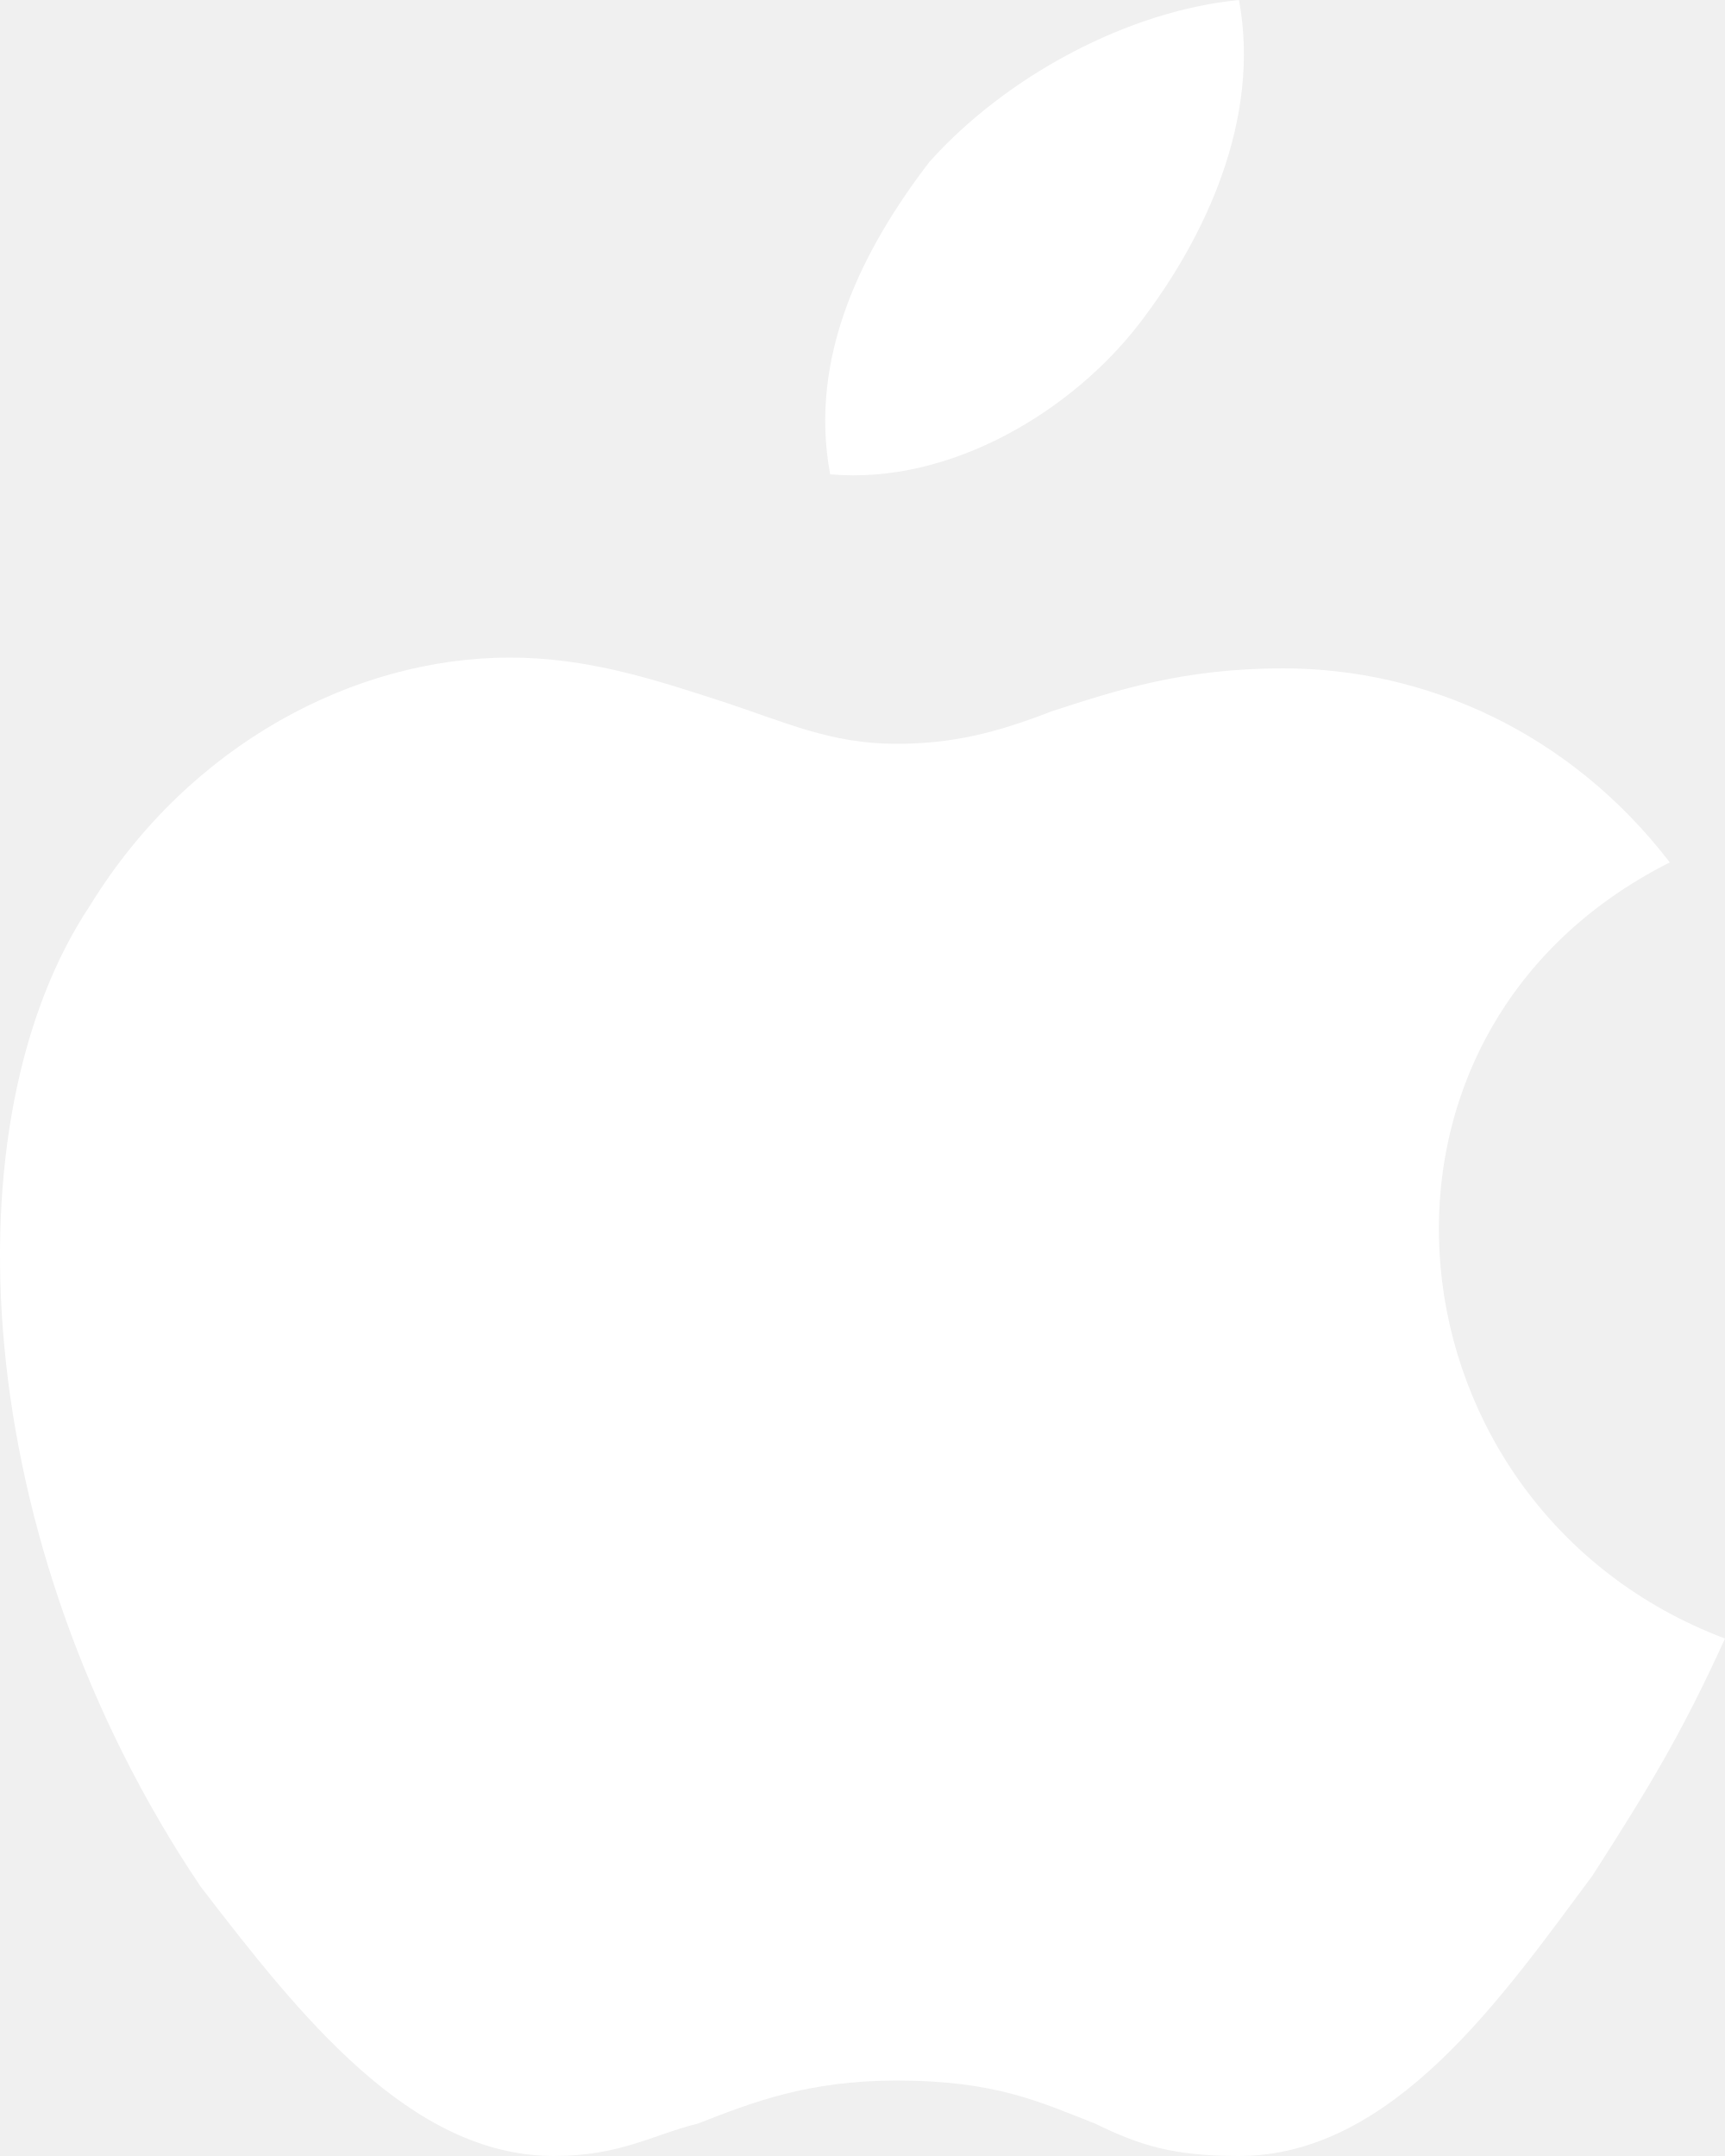
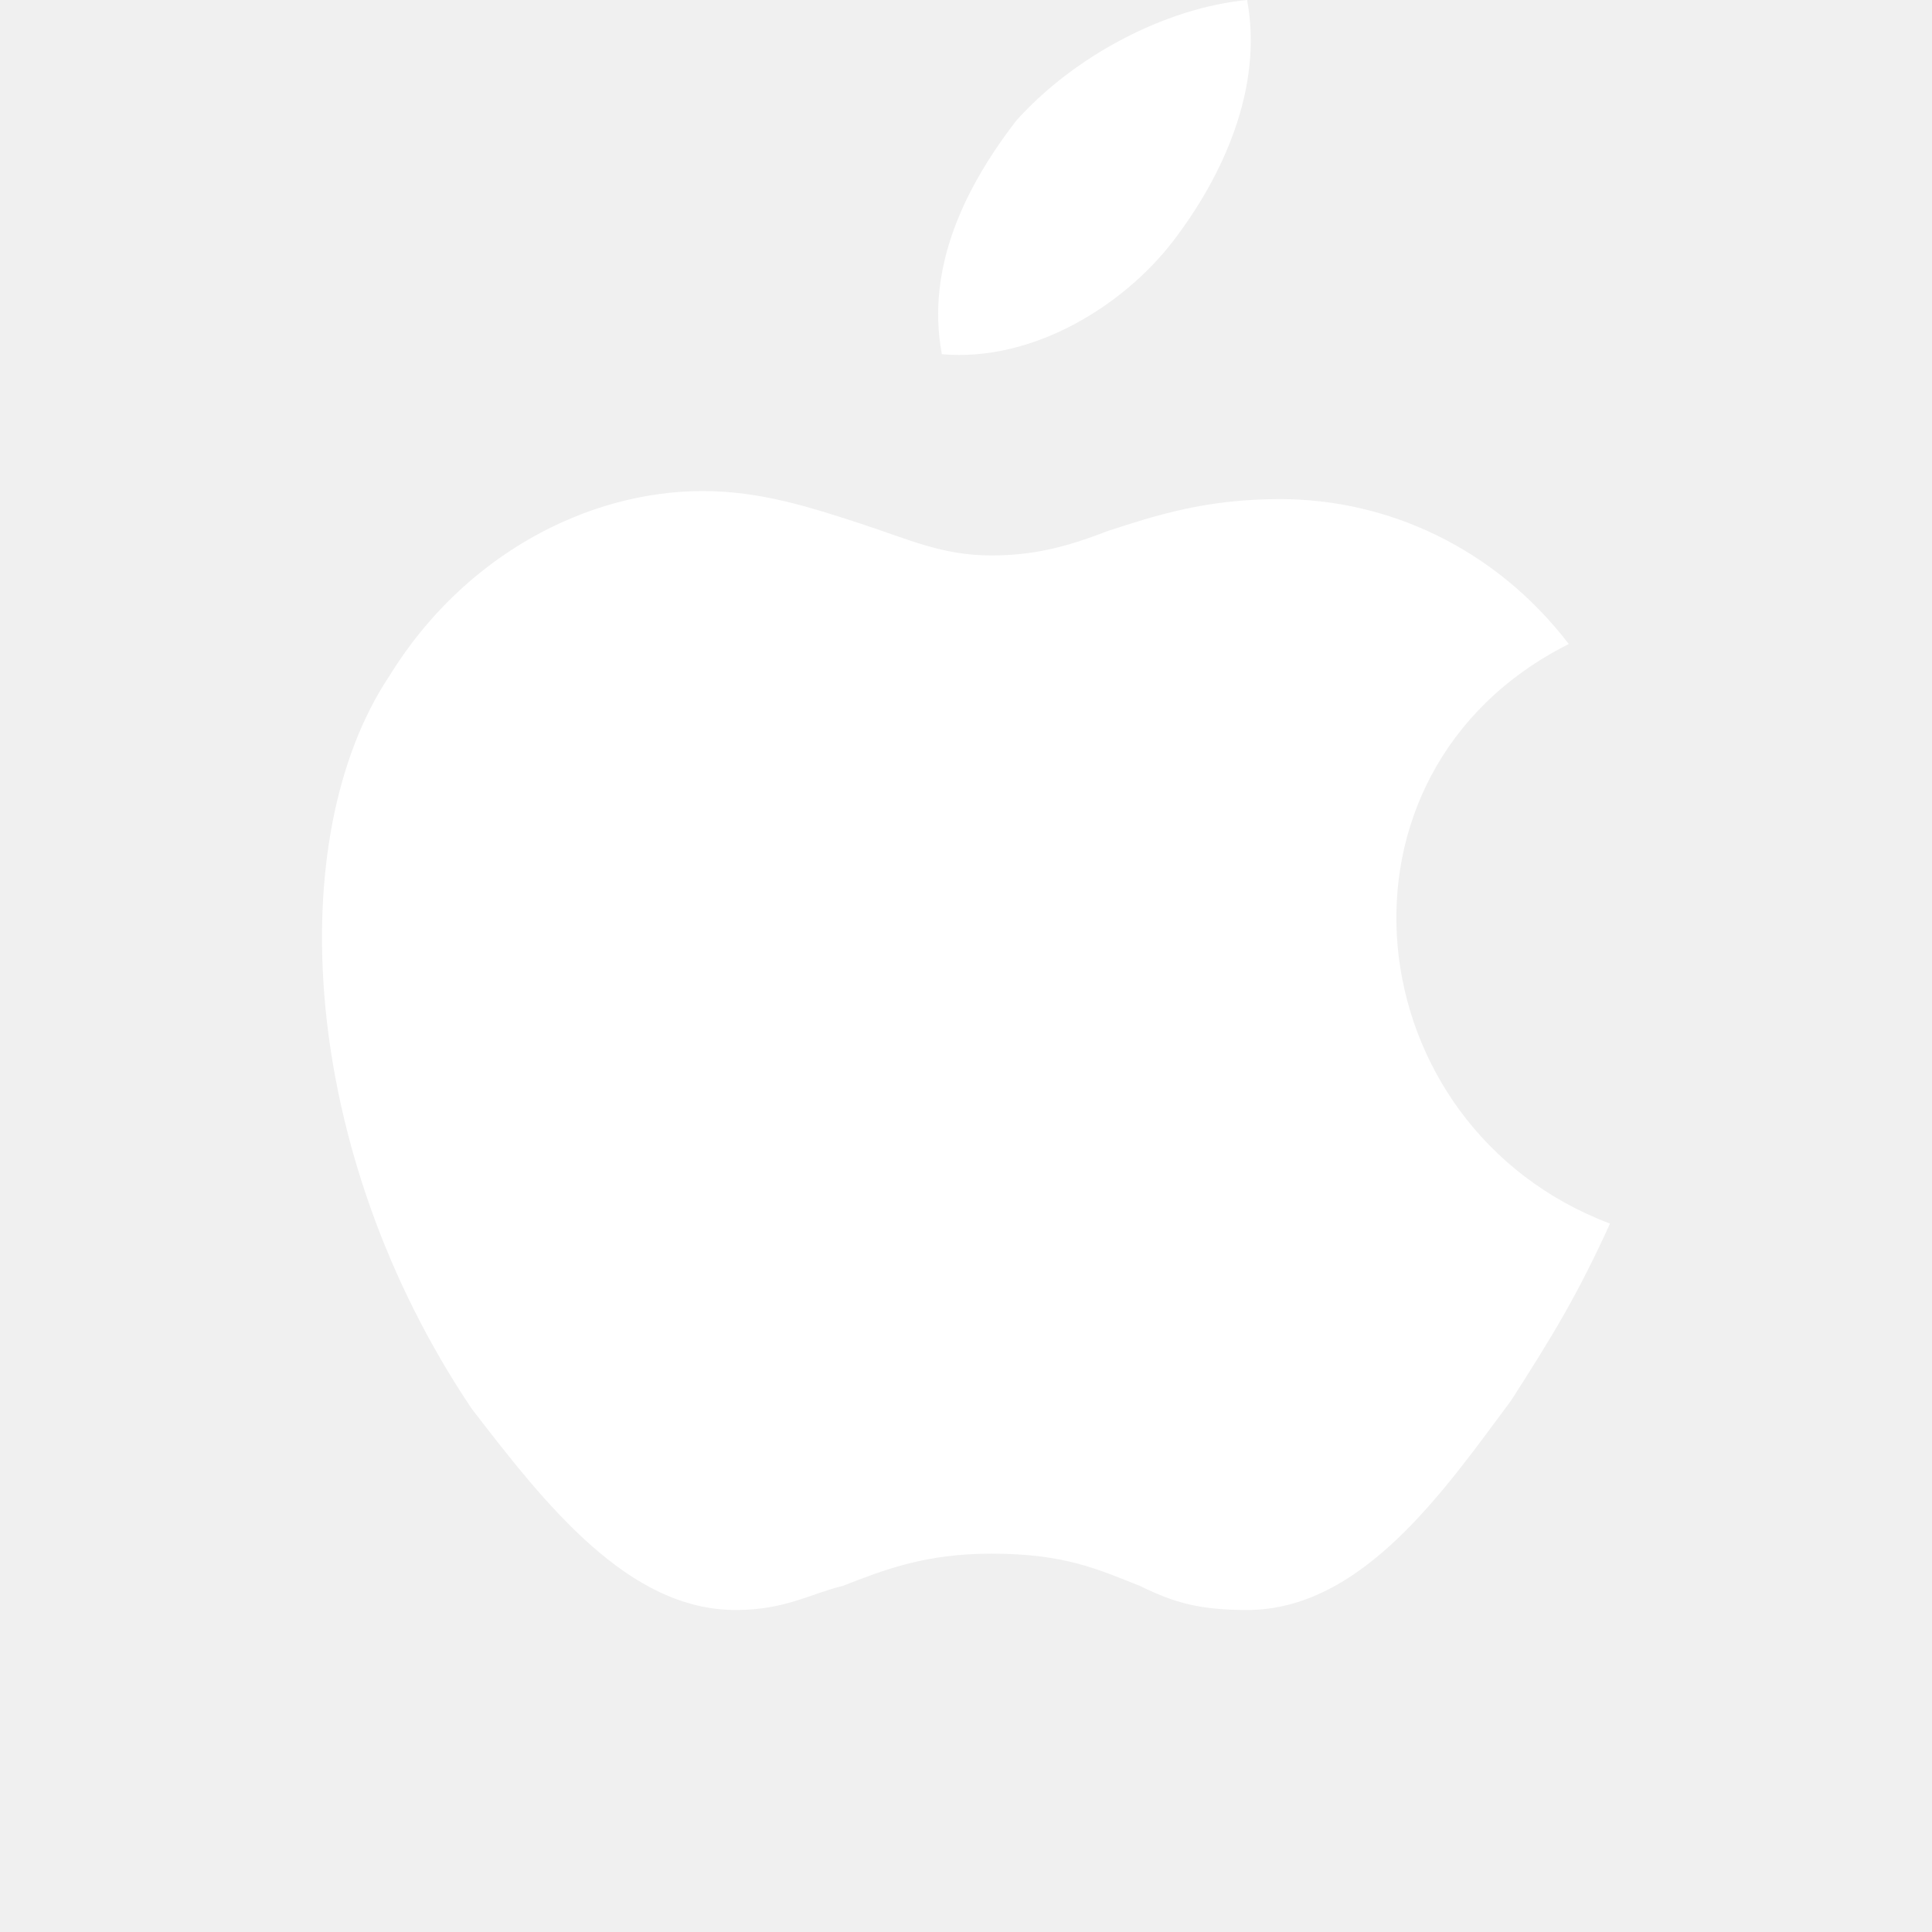
- <svg xmlns="http://www.w3.org/2000/svg" width="16" height="20" viewBox="0 0 16 20" fill="none">
-   <path fill-rule="evenodd" clip-rule="evenodd" d="M11.492 0C11.696 1.1 11.184 2.2 10.569 3C9.955 3.8 8.827 4.5 7.7 4.4C7.495 3.3 8.008 2.3 8.622 1.5C9.34 0.7 10.467 0.1 11.492 0ZM14.77 17.4C15.283 16.6 15.59 16.1 16 15.2C12.824 14 12.311 9.6 15.488 8C14.566 6.8 13.233 6.2 11.901 6.2C10.979 6.2 10.364 6.4 9.75 6.6C9.237 6.8 8.827 6.9 8.315 6.9C7.7 6.9 7.29 6.7 6.676 6.5C6.061 6.3 5.446 6.1 4.729 6.1C3.294 6.1 1.757 6.9 0.835 8.4C-0.497 10.4 -0.292 14.3 1.86 17.5C2.782 18.7 3.807 20 5.139 20C5.753 20 6.061 19.8 6.471 19.7C6.983 19.5 7.495 19.3 8.315 19.3C9.237 19.3 9.647 19.5 10.159 19.7C10.569 19.9 10.877 20 11.492 20C12.926 20 13.951 18.5 14.77 17.4Z" fill="white" />
+ <svg xmlns="http://www.w3.org/2000/svg" width="24" height="24" viewBox="0 0 24 24" fill="none">
+   <path fill-rule="evenodd" clip-rule="evenodd" d="M15.492 0C15.696 1.1 15.184 2.2 14.569 3C13.954 3.8 12.827 4.5 11.7 4.4C11.495 3.3 12.008 2.3 12.623 1.5C13.34 0.7 14.467 0.1 15.492 0ZM18.77 17.4C19.283 16.6 19.59 16.1 20 15.2C16.824 14 16.311 9.6 19.488 8C18.566 6.8 17.233 6.2 15.901 6.2C14.979 6.2 14.364 6.4 13.75 6.6C13.237 6.8 12.827 6.9 12.315 6.9C11.7 6.9 11.29 6.7 10.676 6.5C10.061 6.3 9.446 6.1 8.729 6.1C7.294 6.1 5.757 6.9 4.835 8.4C3.503 10.4 3.708 14.3 5.86 17.5C6.782 18.7 7.807 20 9.139 20C9.753 20 10.061 19.8 10.471 19.7C10.983 19.5 11.495 19.3 12.315 19.3C13.237 19.3 13.647 19.5 14.159 19.7C14.569 19.9 14.877 20 15.492 20C16.926 20 17.951 18.5 18.77 17.4Z" fill="white" />
</svg>
